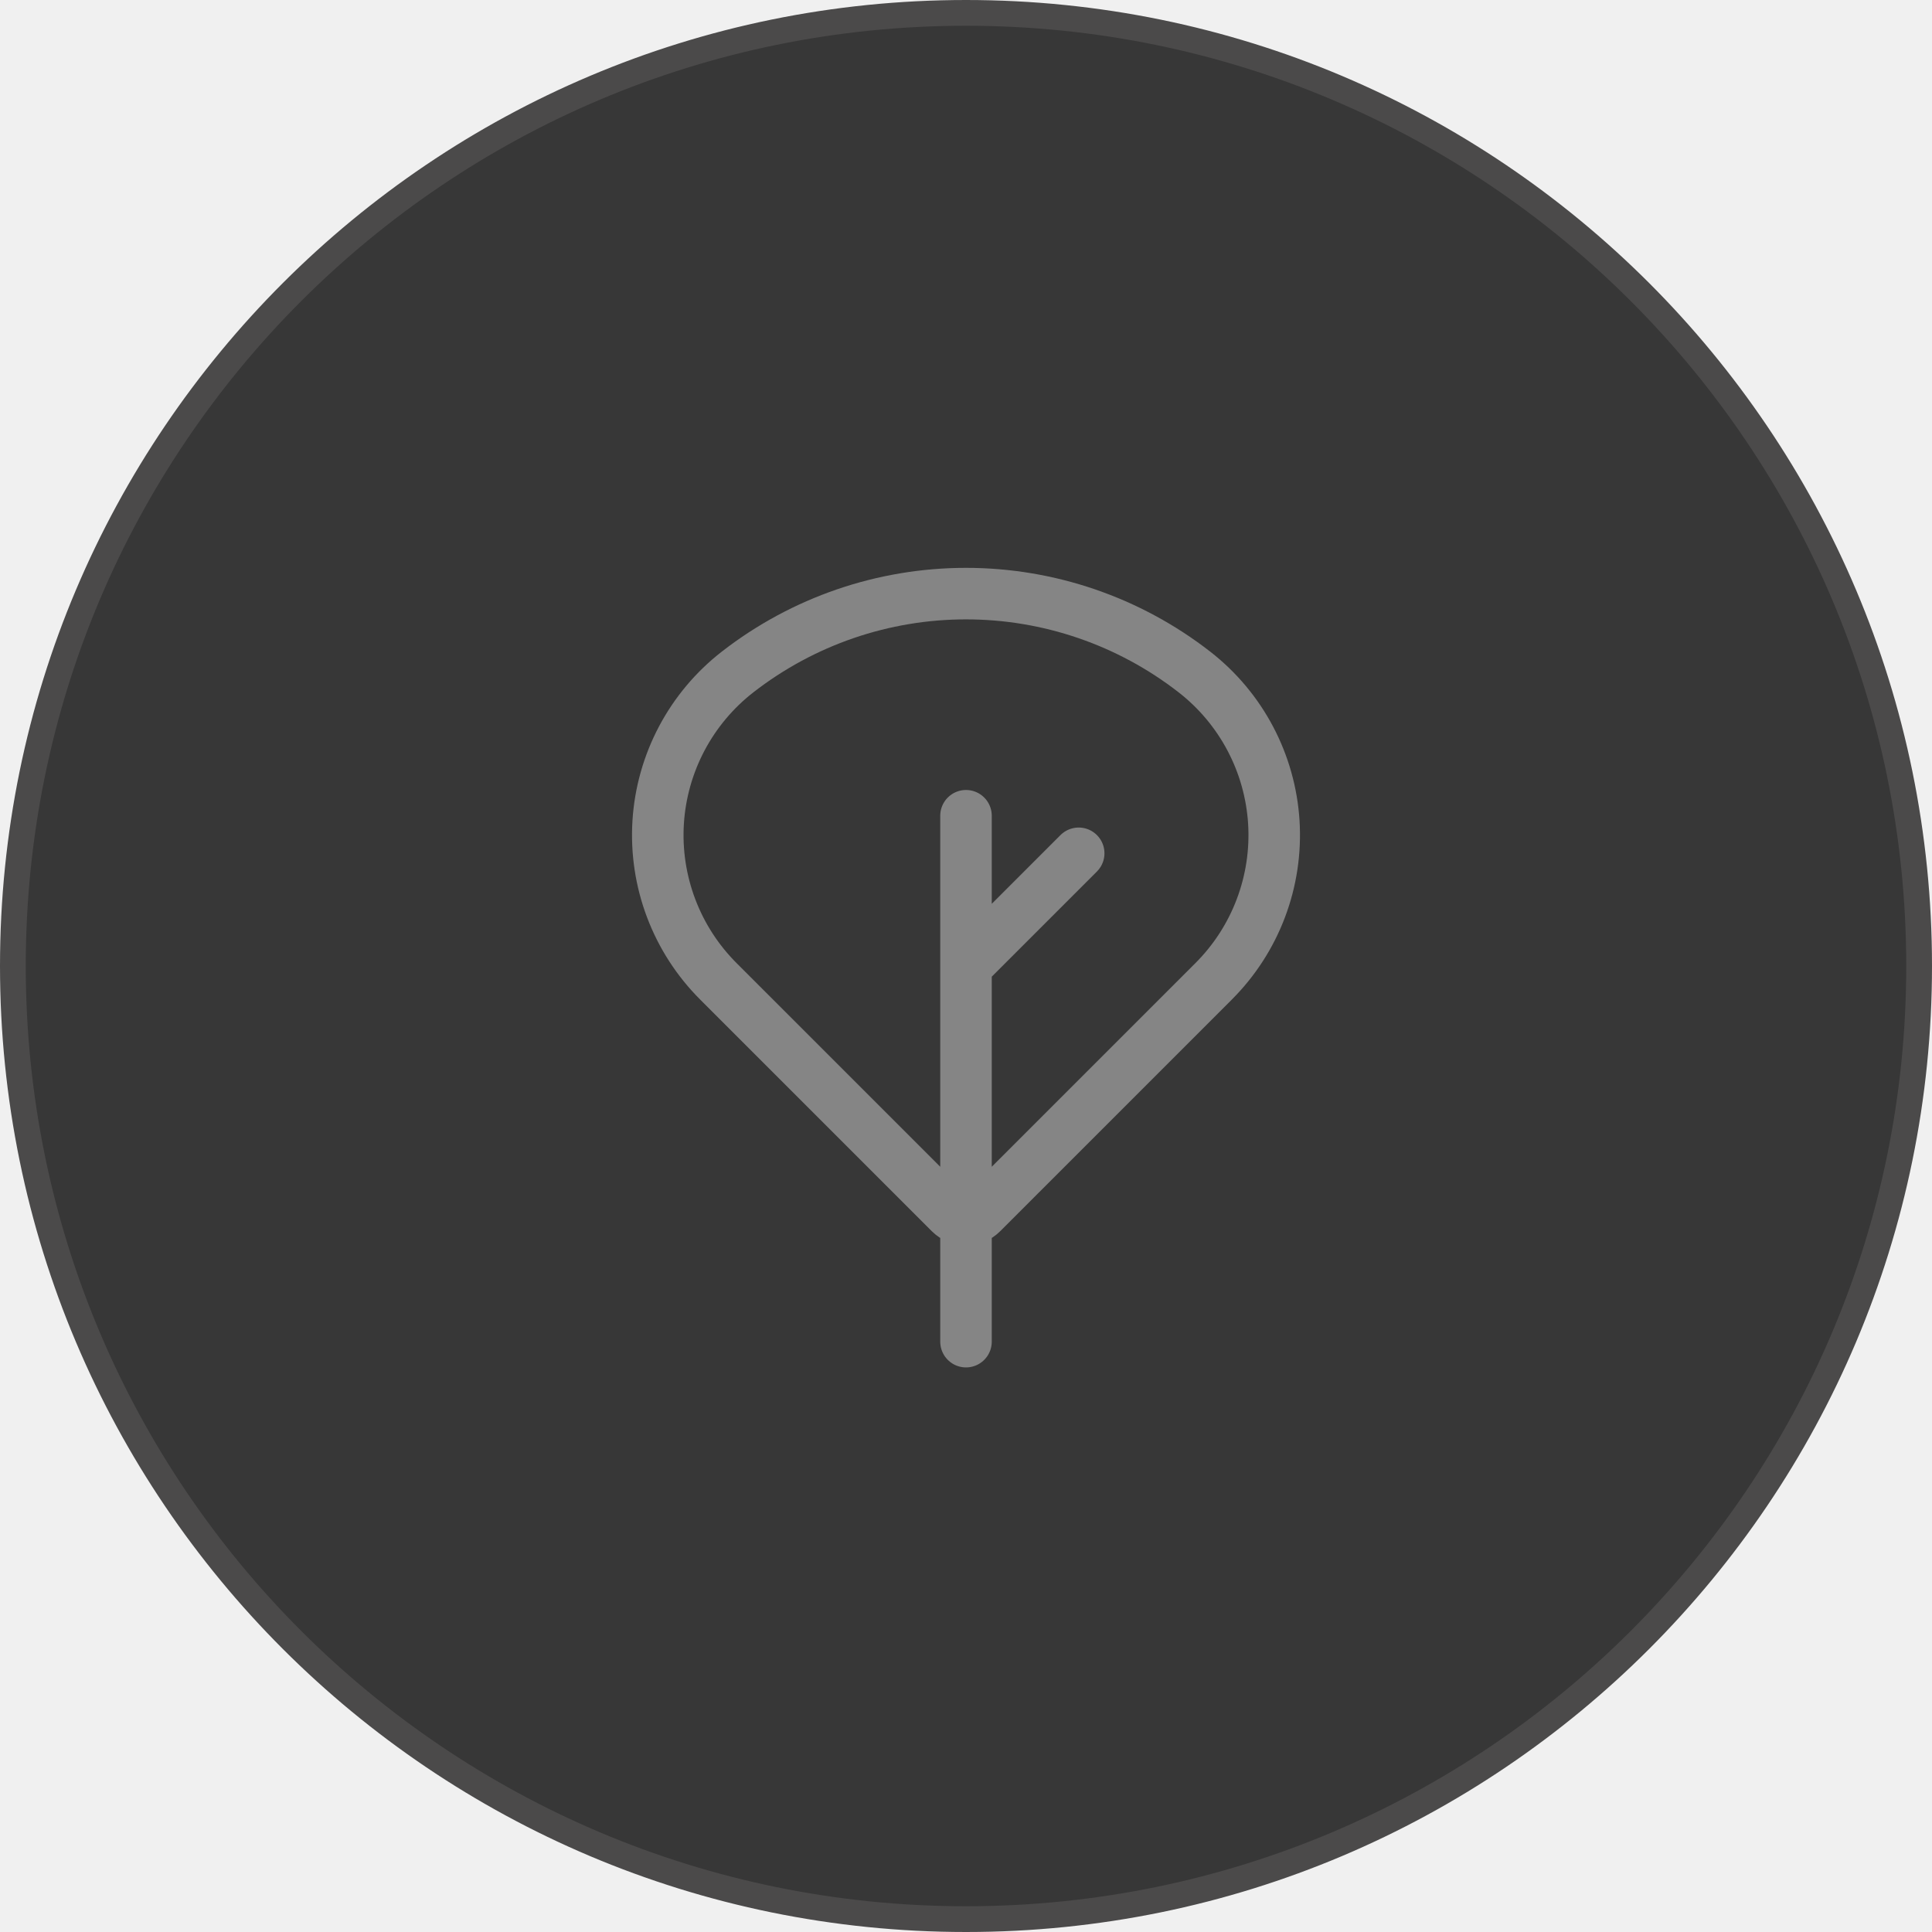
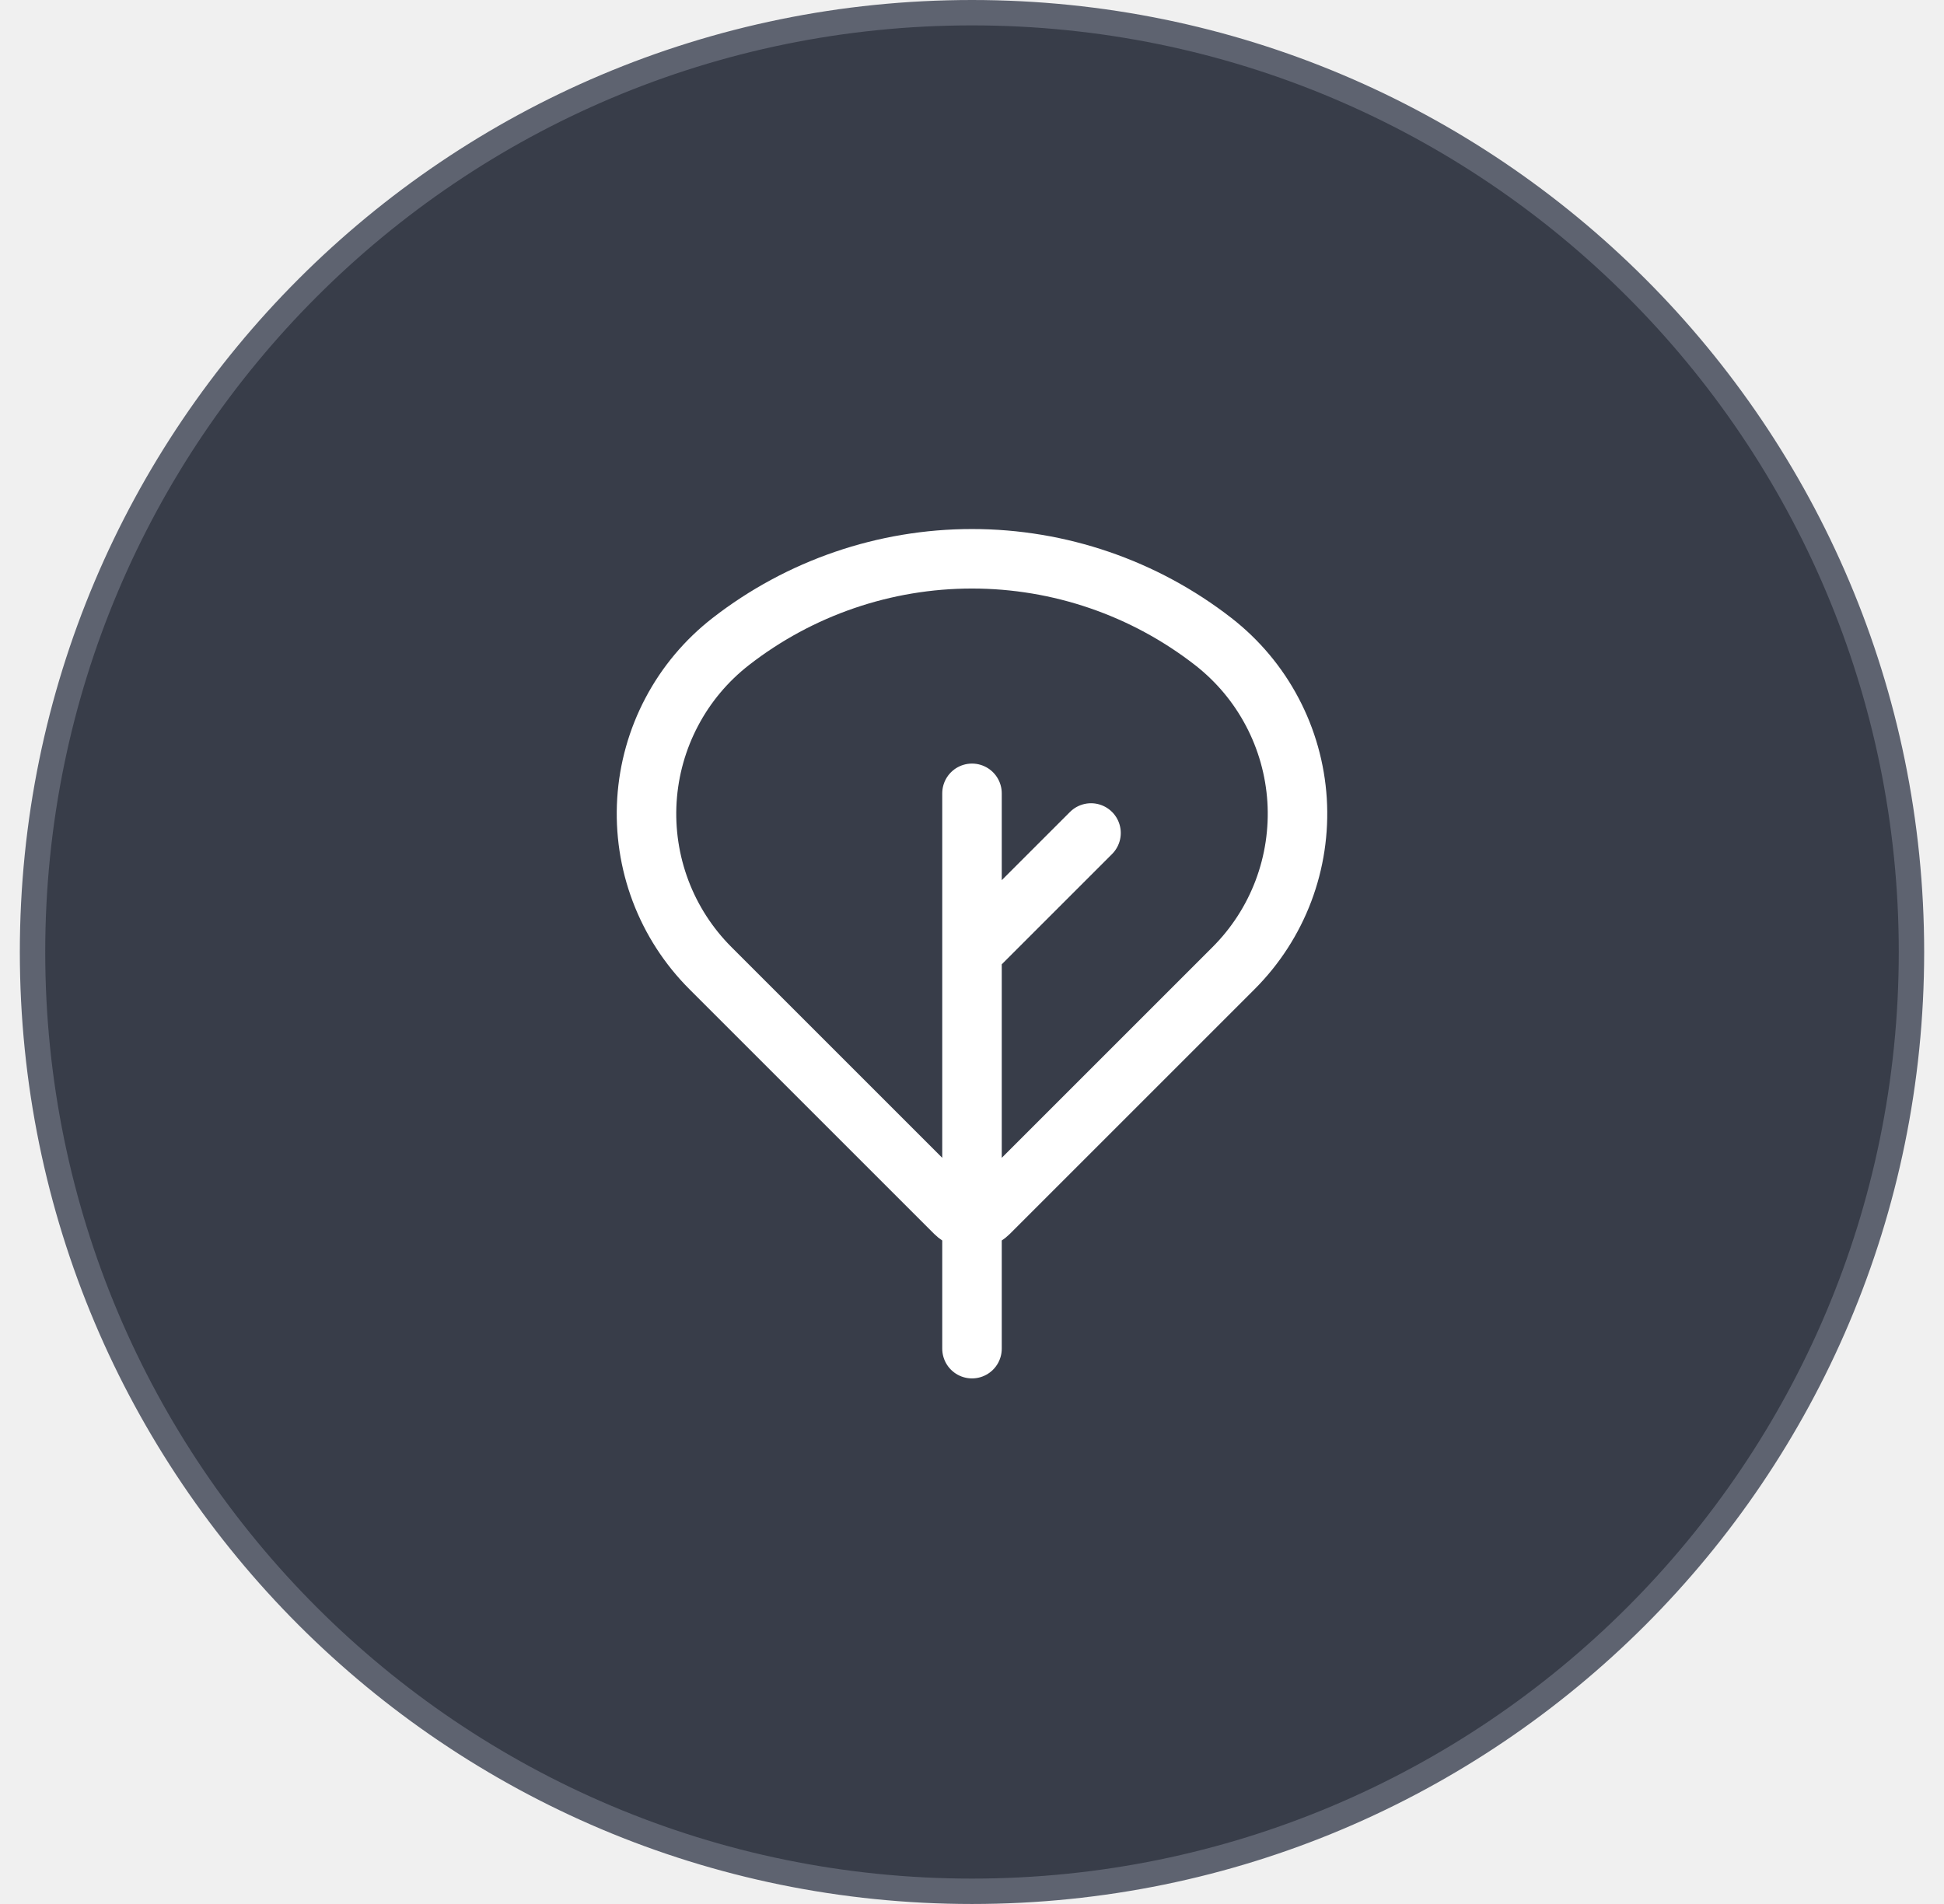
- <svg xmlns="http://www.w3.org/2000/svg" width="75" height="75" viewBox="0 0 75 75" fill="none">
-   <g clip-path="url(#clip0_227_2047)">
-     <rect x="0.5" y="0.5" width="74" height="74" rx="37" fill="#373737" stroke="#4B4A4A" />
-     <g clip-path="url(#clip1_227_2047)">
-       <mask id="mask0_227_2047" style="mask-type:luminance" maskUnits="userSpaceOnUse" x="20" y="20" width="35" height="35">
-         <path d="M20 20H55V55H20V20Z" fill="white" />
-       </mask>
-       <g mask="url(#mask0_227_2047)">
-         <path d="M37.5 52.083V37.5M37.5 37.5V31.667M37.5 37.5L41.875 33.125M38.118 47.09L47.115 38.093C47.919 37.289 48.544 36.323 48.946 35.258C49.349 34.194 49.52 33.056 49.45 31.921C49.379 30.785 49.067 29.678 48.536 28.672C48.004 27.666 47.265 26.784 46.367 26.086C43.831 24.114 40.712 23.044 37.5 23.044C34.288 23.044 31.169 24.114 28.633 26.086C27.735 26.784 26.996 27.666 26.464 28.672C25.933 29.678 25.621 30.785 25.55 31.921C25.48 33.056 25.651 34.194 26.054 35.258C26.456 36.323 27.081 37.289 27.885 38.093L36.882 47.09C37.046 47.254 37.268 47.346 37.5 47.346C37.732 47.346 37.954 47.254 38.118 47.09Z" stroke="#858585" stroke-width="2" stroke-linecap="round" stroke-linejoin="round" />
-       </g>
+ <svg xmlns="http://www.w3.org/2000/svg" width="49" height="48" viewBox="0 0 49 48" fill="none">
+   <rect x="0.82" y="0.32" width="47.36" height="47.36" rx="23.68" fill="#383D49" stroke="#5E6370" stroke-width="0.64" />
+   <g clip-path="url(#clip0_398_877)">
+     <mask id="mask0_398_877" style="mask-type:luminance" maskUnits="userSpaceOnUse" x="12" y="12" width="25" height="24">
+       <path d="M35.75 12.75V35.25H13.25V12.75H35.75Z" fill="white" stroke="white" stroke-width="1.5" />
+     </mask>
+     <g mask="url(#mask0_398_877)">
+       <path d="M24.5 34V24M24.5 24V20M24.5 24L27.5 21M24.924 30.576L31.093 24.407C31.645 23.855 32.073 23.193 32.349 22.463C32.625 21.733 32.742 20.953 32.694 20.174C32.645 19.396 32.432 18.636 32.067 17.946C31.703 17.256 31.196 16.652 30.58 16.173C28.842 14.821 26.702 14.087 24.5 14.087C22.298 14.087 20.158 14.821 18.42 16.173C17.804 16.652 17.297 17.256 16.933 17.946C16.568 18.636 16.355 19.396 16.306 20.174C16.258 20.953 16.375 21.733 16.651 22.463C16.927 23.193 17.355 23.855 17.907 24.407L24.076 30.576C24.189 30.688 24.341 30.752 24.5 30.752C24.659 30.752 24.811 30.688 24.924 30.576Z" stroke="white" stroke-width="1.5" stroke-linecap="round" stroke-linejoin="round" />
    </g>
  </g>
  <defs>
-     <clipPath id="clip0_227_2047">
-       <rect width="75" height="75" fill="white" />
-     </clipPath>
-     <clipPath id="clip1_227_2047">
-       <rect width="35" height="35" fill="white" transform="translate(20 20)" />
+     <clipPath id="clip0_398_877">
+       <rect width="24" height="24" fill="white" transform="translate(12.5 12)" />
    </clipPath>
  </defs>
</svg>
